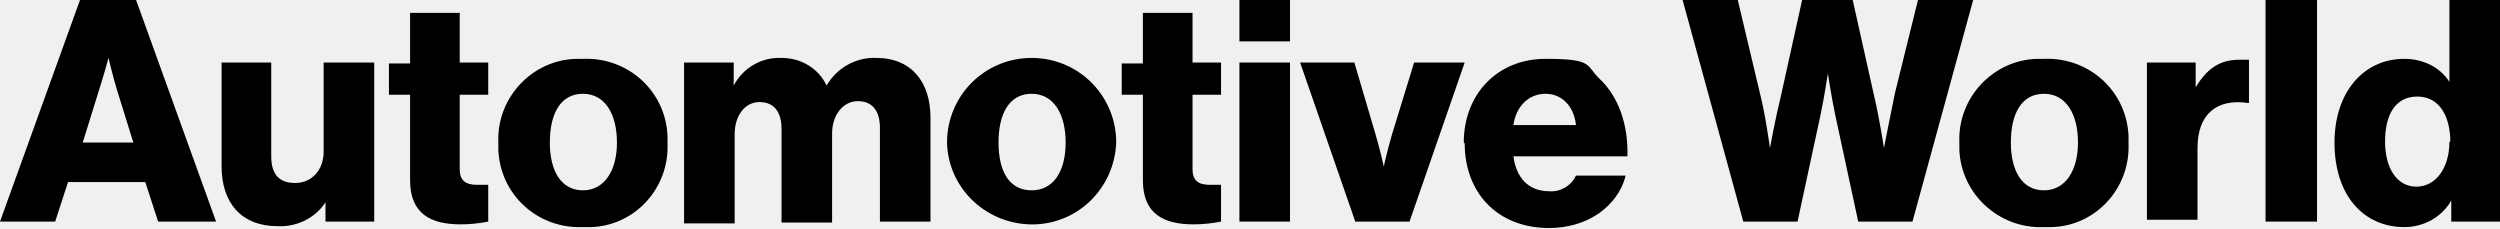
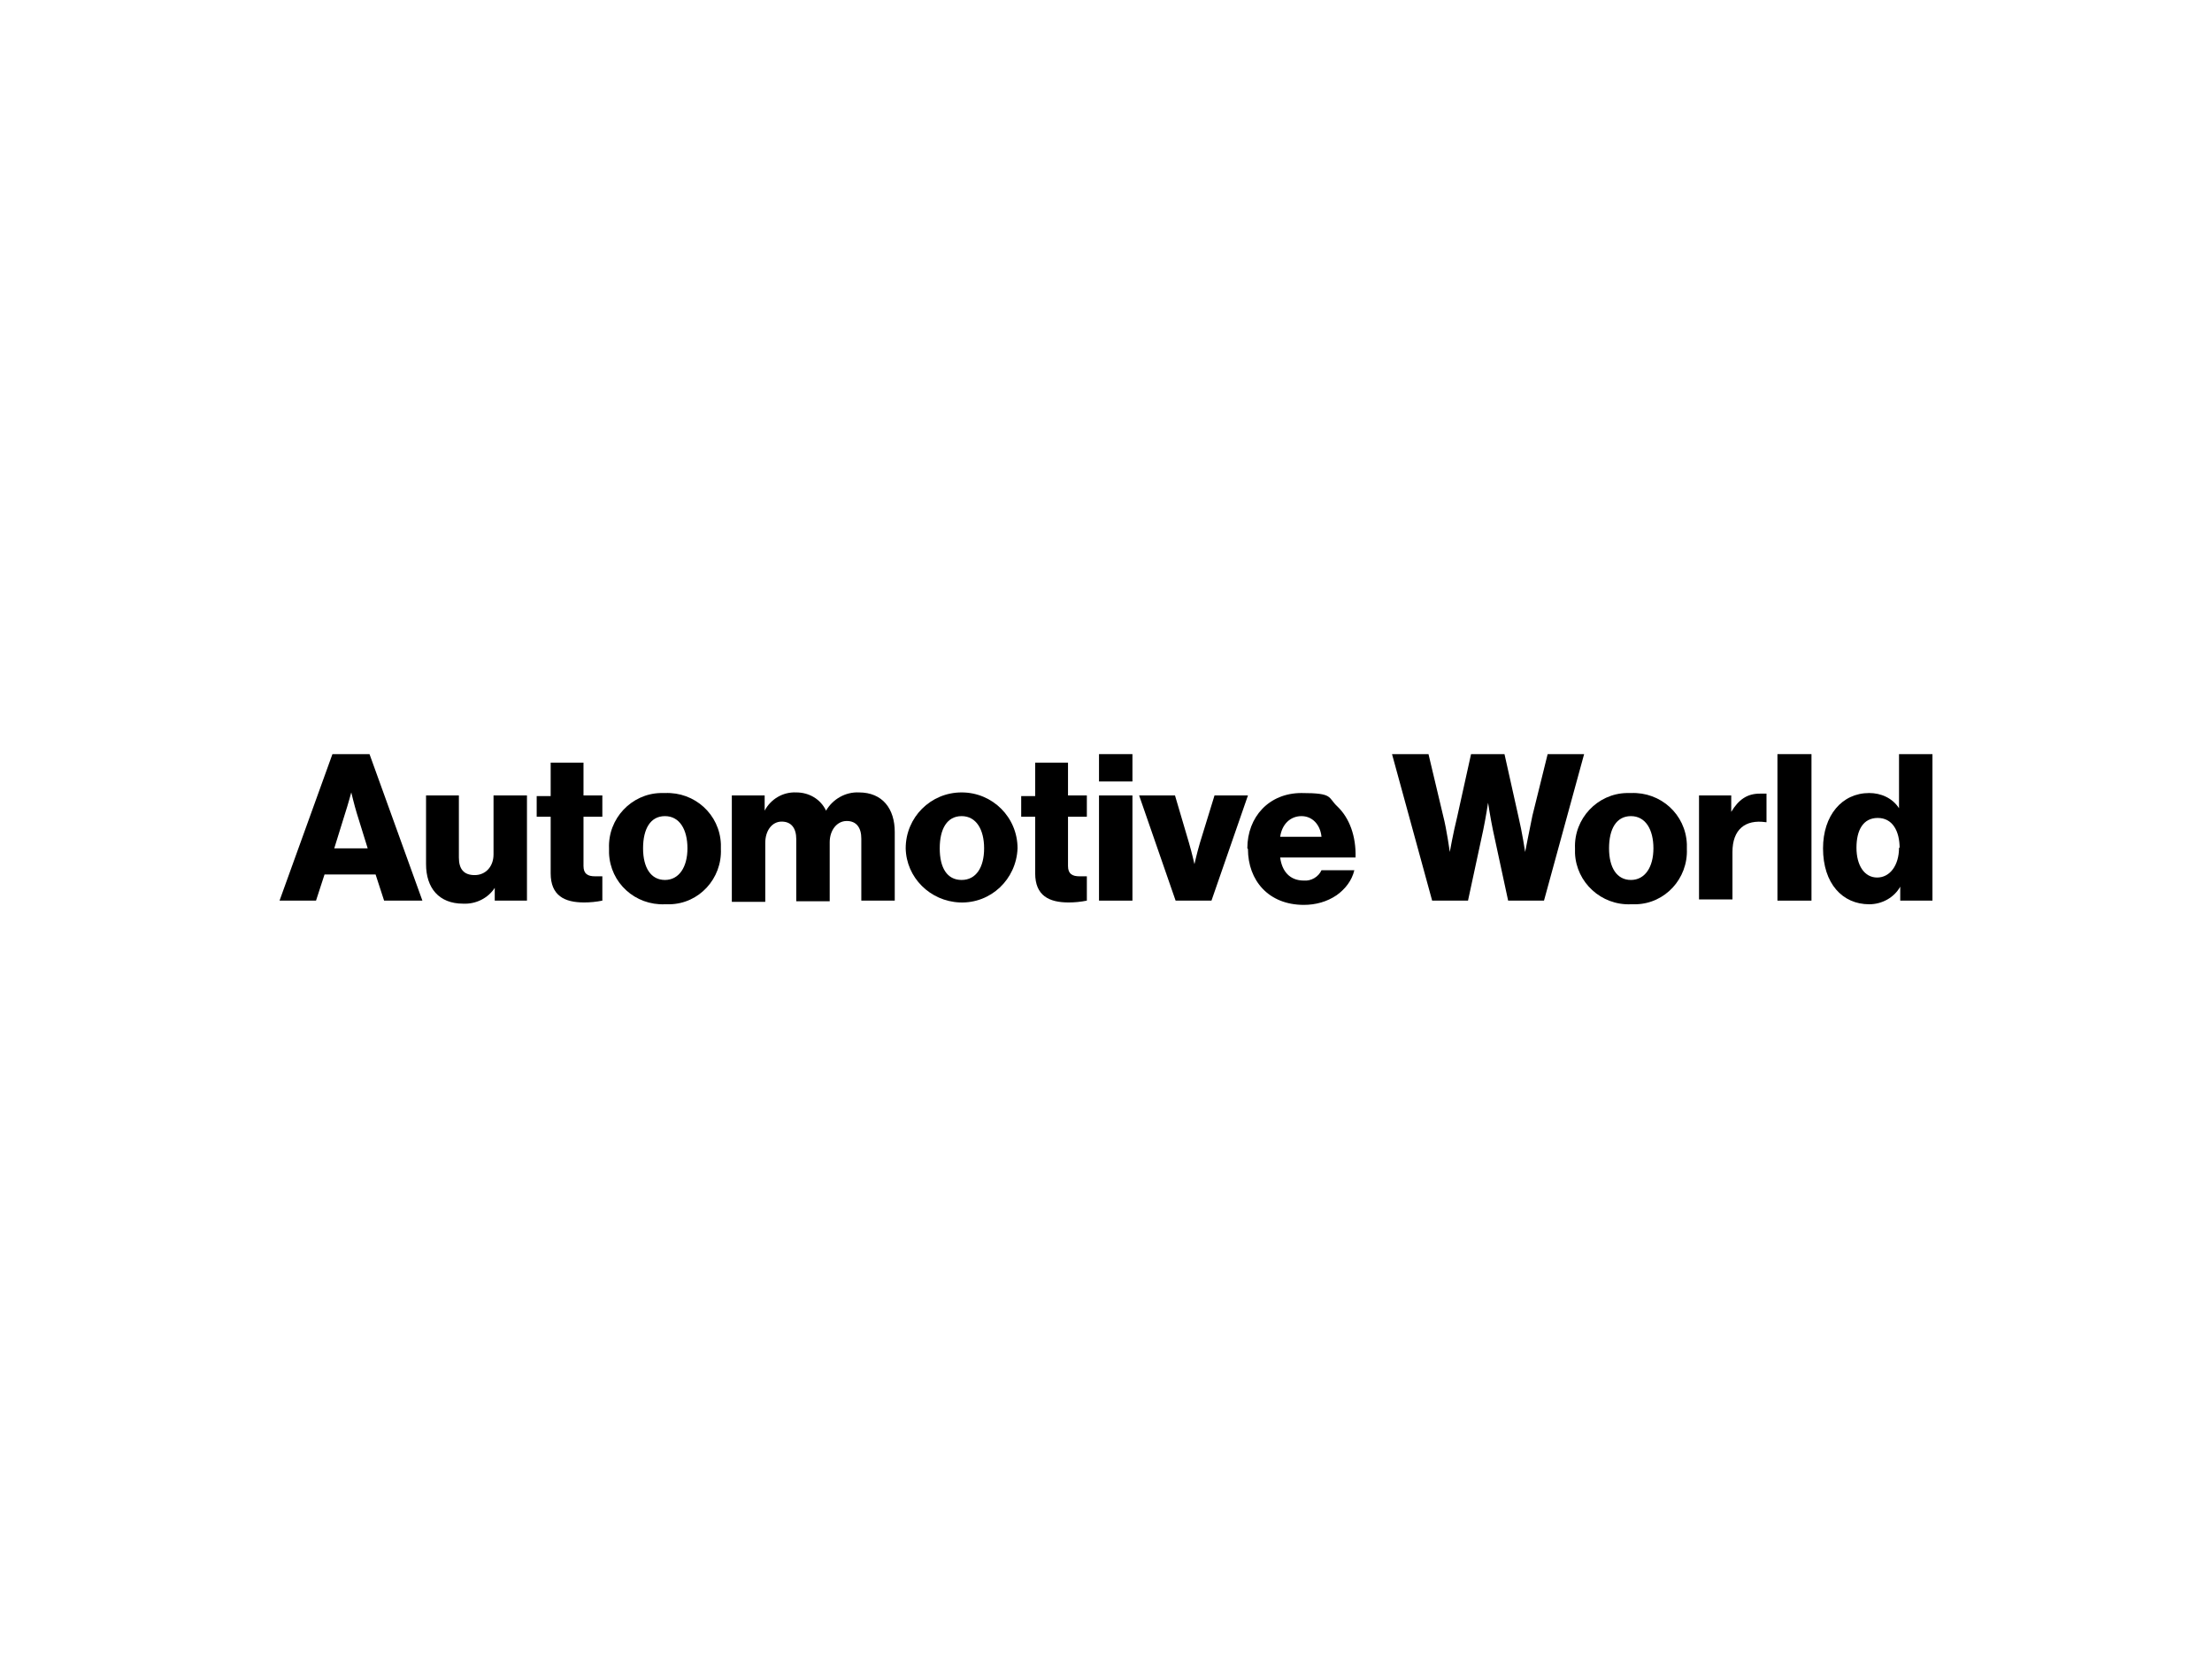
- <svg xmlns="http://www.w3.org/2000/svg" id="Layer_1" data-name="Layer 1" version="1.1" viewBox="0 0 271.9 24.8">
-   <path class="cls-1" d="M8.7,0h6.1l8.7,24.1h-6.3l-1.4-4.3H7.4l-1.4,4.3H0L8.7,0ZM14.5,15.5l-1.8-5.8c-.4-1.3-.9-3.4-.9-3.4h0s-.6,2.2-1,3.4l-1.8,5.8h5.6-.1Z" />
-   <path class="cls-1" d="M24.1,18.2V6.8h5.4v10.2c0,1.9.8,2.9,2.6,2.9s3.1-1.4,3.1-3.4V6.8h5.5v17.3h-5.3v-2.1h0c-1.1,1.7-3.1,2.7-5.2,2.6-4,0-6.1-2.6-6.1-6.5h0Z" />
-   <path class="cls-1" d="M44.6,19.6v-9.3h-2.3v-3.4h2.3V1.4h5.4v5.4h3.1v3.5h-3.1v8.1c0,1.3.7,1.7,1.9,1.7h1.2v4c-1,.2-2,.3-3,.3-3.2,0-5.5-1.1-5.5-4.8Z" />
-   <path class="cls-1" d="M54.2,15.5c-.2-4.9,3.7-9,8.5-9.1h.7c4.9-.2,9,3.5,9.2,8.4v.8c.2,4.9-3.6,9-8.4,9.1h-.8c-4.9.2-9-3.5-9.2-8.4v-.7h0ZM67.1,15.5c0-3.1-1.3-5.3-3.7-5.3s-3.6,2.1-3.6,5.3,1.3,5.2,3.6,5.2,3.7-2.1,3.7-5.2Z" />
-   <path class="cls-1" d="M74.5,6.8h5.3v2.5h0c1-1.9,3-3.1,5.2-3,2.1,0,4,1.1,4.9,3h0c1.1-1.9,3.2-3.1,5.4-3,3.9,0,5.9,2.7,5.9,6.5v11.3h-5.5v-10.2c0-1.8-.8-2.9-2.4-2.9s-2.8,1.5-2.8,3.5v9.7h-5.5v-10.2c0-1.8-.8-2.9-2.4-2.9s-2.7,1.5-2.7,3.5v9.7h-5.5V6.8h0Z" />
-   <path class="cls-1" d="M103,15.5c0-5.1,4.1-9.2,9.2-9.2s9.2,4.1,9.2,9.2c-.2,5.1-4.4,9.1-9.5,8.9-4.9-.2-8.8-4.1-8.9-8.9h0ZM115.9,15.5c0-3.1-1.3-5.3-3.7-5.3s-3.6,2.1-3.6,5.3,1.2,5.2,3.6,5.2,3.7-2.1,3.7-5.2Z" />
-   <path class="cls-1" d="M124.3,19.6v-9.3h-2.3v-3.4h2.3V1.4h5.4v5.4h3.1v3.5h-3.1v8.1c0,1.3.7,1.7,1.9,1.7h1.2v4c-1,.2-2,.3-3,.3-3.2,0-5.5-1.1-5.5-4.8h0Z" />
-   <path class="cls-1" d="M134.8,0h5.5v4.5h-5.5V0ZM134.8,6.8h5.5v17.3h-5.5V6.8Z" />
-   <path class="cls-1" d="M141.6,6.8h5.7l2.3,7.8c.5,1.7.9,3.5.9,3.5h0s.4-1.8.9-3.5l2.4-7.8h5.5l-6,17.3h-5.9l-6-17.3h.2Z" />
-   <path class="cls-1" d="M159.2,15.5c0-5.2,3.6-9.1,8.9-9.1s4.3.7,5.9,2.2c2,1.9,3.1,4.9,3,8.4h-12.4c.3,2.3,1.6,3.8,3.9,3.8,1.2.1,2.4-.6,2.9-1.7h5.4c-.4,1.7-1.5,3.1-2.9,4.1-1.6,1.1-3.5,1.6-5.4,1.6-5.8,0-9.2-4-9.2-9.2h0ZM171.4,13.6c-.2-2-1.5-3.4-3.3-3.4s-3.2,1.3-3.5,3.4h6.8Z" />
-   <path class="cls-1" d="M183,0h6l2.4,10.1c.6,2.3,1.1,6,1.1,6h0s.6-3.3,1.2-5.7l2.3-10.4h5.5l2.3,10.3c.6,2.5,1.1,5.8,1.1,5.8h0s.7-3.6,1.2-6l2.5-10.1h6l-6.6,24.1h-5.9l-2.5-11.6c-.4-1.9-.8-4.5-.8-4.5h0s-.4,2.6-.8,4.5l-2.5,11.6h-5.9l-6.6-24.1Z" />
-   <path class="cls-1" d="M213.1,15.5c-.2-4.9,3.7-9,8.5-9.1h.7c4.9-.2,9,3.5,9.2,8.4v.8c.2,4.9-3.6,9-8.4,9.1h-.8c-4.9.2-9-3.6-9.2-8.4v-.7h0ZM226,15.5c0-3.1-1.3-5.3-3.7-5.3s-3.6,2.1-3.6,5.3,1.3,5.2,3.6,5.2,3.7-2.1,3.7-5.2Z" />
-   <path class="cls-1" d="M233.5,6.8h5.3v2.7h0c1.2-2,2.6-3,4.7-3s.7,0,1.1,0v4.7h-.1c-3.4-.5-5.5,1.2-5.5,4.9v7.8h-5.5V6.8h0Z" />
-   <path class="cls-1" d="M246.4,0h5.6v24.1h-5.6V0Z" />
-   <path class="cls-1" d="M253.9,15.5c0-5.4,3.1-9.1,7.6-9.1,1.9,0,3.8.8,4.9,2.5h0V0h5.5v24.1h-5.3v-2.3h0c-1,1.8-3,2.9-5.1,2.9-4.4,0-7.6-3.4-7.6-9.2ZM266.5,15.5c0-2.9-1.2-5-3.6-5s-3.5,2-3.5,4.9,1.3,4.9,3.4,4.9,3.6-2,3.6-4.9h.1Z" />
+ <svg xmlns="http://www.w3.org/2000/svg" version="1.1" width="800" height="600" viewBox="0 0 800 600" xml:space="preserve">
+   <defs>
+ </defs>
+   <rect x="0" y="0" width="100%" height="100%" fill="#ffffff" />
+   <g transform="matrix(2.1986 0 0 2.1986 400 300)">
+     <g style="">
+       <g transform="matrix(1 0 0 1 -124.2 -0.35)" id="Layer_1">
+         <path style="stroke: none; stroke-width: 1; stroke-dasharray: none; stroke-linecap: butt; stroke-dashoffset: 0; stroke-linejoin: miter; stroke-miterlimit: 4; fill: rgb(0,0,0); fill-rule: nonzero; opacity: 1;" transform=" translate(-11.75, -12.05)" d="M 8.7 0 L 14.8 0 L 23.5 24.1 L 17.2 24.1 L 15.8 19.8 L 7.4 19.8 L 6 24.1 L 0 24.1 L 8.7 0 Z M 14.5 15.5 L 12.7 9.7 C 12.3 8.4 11.8 6.3 11.8 6.3 L 11.8 6.3 C 11.8 6.3 11.2 8.5 10.8 9.7 L 9 15.5 L 14.6 15.5 L 14.5 15.5 Z" stroke-linecap="round" />
+       </g>
+       <g transform="matrix(1 0 0 1 -103.55 3.3034)" id="Layer_1">
+         <path style="stroke: none; stroke-width: 1; stroke-dasharray: none; stroke-linecap: butt; stroke-dashoffset: 0; stroke-linejoin: miter; stroke-miterlimit: 4; fill: rgb(0,0,0); fill-rule: nonzero; opacity: 1;" transform=" translate(-32.4, -15.7034)" d="M 24.1 18.2 L 24.1 6.8 L 29.5 6.8 L 29.5 17 C 29.5 18.9 30.3 19.9 32.1 19.9 C 33.9 19.9 35.2 18.5 35.2 16.5 L 35.2 6.8 L 40.7 6.8 L 40.7 24.1 L 35.4 24.1 L 35.4 22 L 35.4 22 C 34.3 23.7 32.3 24.7 30.2 24.6 C 26.2 24.6 24.1 22 24.1 18.1 L 24.1 18.1 Z" stroke-linecap="round" />
+       </g>
+       <g transform="matrix(1 0 0 1 -88.25 0.5)" id="Layer_1">
+         <path style="stroke: none; stroke-width: 1; stroke-dasharray: none; stroke-linecap: butt; stroke-dashoffset: 0; stroke-linejoin: miter; stroke-miterlimit: 4; fill: rgb(0,0,0); fill-rule: nonzero; opacity: 1;" transform=" translate(-47.7, -12.9)" d="M 44.6 19.6 L 44.6 10.3 L 42.3 10.3 L 42.3 6.9 L 44.6 6.9 L 44.6 1.4 L 50 1.4 L 50 6.8 L 53.1 6.8 L 53.1 10.3 L 50 10.3 L 50 18.4 C 50 19.7 50.7 20.1 51.9 20.1 L 53.1 20.1 L 53.1 24.1 C 52.1 24.3 51.1 24.4 50.1 24.4 C 46.9 24.4 44.6 23.3 44.6 19.6 Z" stroke-linecap="round" />
+       </g>
+       <g transform="matrix(1 0 0 1 -72.5499 3.15)" id="Layer_1">
+         <path style="stroke: none; stroke-width: 1; stroke-dasharray: none; stroke-linecap: butt; stroke-dashoffset: 0; stroke-linejoin: miter; stroke-miterlimit: 4; fill: rgb(0,0,0); fill-rule: nonzero; opacity: 1;" transform=" translate(-63.4001, -15.55)" d="M 54.2 15.5 C 54 10.6 57.9 6.5 62.7 6.4 L 63.4 6.4 C 68.3 6.2 72.4 9.9 72.6 14.8 L 72.6 15.6 C 72.8 20.5 69 24.6 64.2 24.7 L 63.4 24.7 C 58.5 24.9 54.4 21.2 54.2 16.3 L 54.2 15.6 L 54.2 15.6 Z M 67.1 15.5 C 67.1 12.4 65.8 10.2 63.4 10.2 C 61 10.2 59.8 12.3 59.8 15.5 C 59.8 18.7 61.1 20.7 63.4 20.7 C 65.7 20.7 67.1 18.6 67.1 15.5 Z" stroke-linecap="round" />
+       </g>
+       <g transform="matrix(1 0 0 1 -48.15 2.8971)" id="Layer_1">
+         <path style="stroke: none; stroke-width: 1; stroke-dasharray: none; stroke-linecap: butt; stroke-dashoffset: 0; stroke-linejoin: miter; stroke-miterlimit: 4; fill: rgb(0,0,0); fill-rule: nonzero; opacity: 1;" transform=" translate(-87.8, -15.2971)" d="M 74.5 6.8 L 79.8 6.8 L 79.8 9.3 L 79.8 9.3 C 80.8 7.4 82.8 6.2 85 6.3 C 87.1 6.3 89 7.4 89.9 9.3 L 89.9 9.3 C 91 7.4 93.1 6.2 95.3 6.3 C 99.2 6.3 101.2 9 101.2 12.8 L 101.2 24.1 L 95.7 24.1 L 95.7 13.9 C 95.7 12.1 94.9 11 93.3 11 C 91.7 11 90.5 12.5 90.5 14.5 L 90.5 24.2 L 85 24.2 L 85 14 C 85 12.2 84.2 11.1 82.6 11.1 C 81 11.1 79.9 12.6 79.9 14.6 L 79.9 24.3 L 74.4 24.3 L 74.4 6.8 L 74.4 6.8 Z" stroke-linecap="round" />
+       </g>
+       <g transform="matrix(1 0 0 1 -23.75 2.9536)" id="Layer_1">
+         <path style="stroke: none; stroke-width: 1; stroke-dasharray: none; stroke-linecap: butt; stroke-dashoffset: 0; stroke-linejoin: miter; stroke-miterlimit: 4; fill: rgb(0,0,0); fill-rule: nonzero; opacity: 1;" transform=" translate(-112.2, -15.3536)" d="M 103 15.5 C 103 10.4 107.1 6.3 112.2 6.3 C 117.3 6.3 121.4 10.4 121.4 15.5 C 121.2 20.6 117 24.6 111.9 24.4 C 107 24.2 103.1 20.3 103 15.5 L 103 15.5 Z M 115.9 15.5 C 115.9 12.4 114.6 10.2 112.2 10.2 C 109.8 10.2 108.6 12.3 108.6 15.5 C 108.6 18.7 109.8 20.7 112.2 20.7 C 114.6 20.7 115.9 18.6 115.9 15.5 Z" stroke-linecap="round" />
+       </g>
+       <g transform="matrix(1 0 0 1 -8.55 0.5)" id="Layer_1">
+         <path style="stroke: none; stroke-width: 1; stroke-dasharray: none; stroke-linecap: butt; stroke-dashoffset: 0; stroke-linejoin: miter; stroke-miterlimit: 4; fill: rgb(0,0,0); fill-rule: nonzero; opacity: 1;" transform=" translate(-127.4, -12.9)" d="M 124.3 19.6 L 124.3 10.3 L 122 10.3 L 122 6.9 L 124.3 6.9 L 124.3 1.4 L 129.7 1.4 L 129.7 6.8 L 132.8 6.8 L 132.8 10.3 L 129.7 10.3 L 129.7 18.4 C 129.7 19.7 130.4 20.1 131.6 20.1 L 132.8 20.1 L 132.8 24.1 C 131.8 24.3 130.8 24.4 129.8 24.4 C 126.6 24.4 124.3 23.3 124.3 19.6 L 124.3 19.6 Z" stroke-linecap="round" />
+       </g>
+       <g transform="matrix(1 0 0 1 1.6 -0.35)" id="Layer_1">
+         <path style="stroke: none; stroke-width: 1; stroke-dasharray: none; stroke-linecap: butt; stroke-dashoffset: 0; stroke-linejoin: miter; stroke-miterlimit: 4; fill: rgb(0,0,0); fill-rule: nonzero; opacity: 1;" transform=" translate(-137.55, -12.05)" d="M 134.8 0 L 140.3 0 L 140.3 4.5 L 134.8 4.5 L 134.8 0 Z M 134.8 6.8 L 140.3 6.8 L 140.3 24.1 L 134.8 24.1 L 134.8 6.8 Z" stroke-linecap="round" />
+       </g>
+       <g transform="matrix(1 0 0 1 14.4 3.05)" id="Layer_1">
+         <path style="stroke: none; stroke-width: 1; stroke-dasharray: none; stroke-linecap: butt; stroke-dashoffset: 0; stroke-linejoin: miter; stroke-miterlimit: 4; fill: rgb(0,0,0); fill-rule: nonzero; opacity: 1;" transform=" translate(-150.35, -15.45)" d="M 141.6 6.8 L 147.3 6.8 L 149.6 14.6 C 150.1 16.3 150.5 18.1 150.5 18.1 L 150.5 18.1 C 150.5 18.1 150.9 16.3 151.4 14.6 L 153.8 6.8 L 159.3 6.8 L 153.3 24.1 L 147.4 24.1 L 141.4 6.8 L 141.6 6.8 Z" stroke-linecap="round" />
+       </g>
+       <g transform="matrix(1 0 0 1 32.1531 3.2)" id="Layer_1">
+         <path style="stroke: none; stroke-width: 1; stroke-dasharray: none; stroke-linecap: butt; stroke-dashoffset: 0; stroke-linejoin: miter; stroke-miterlimit: 4; fill: rgb(0,0,0); fill-rule: nonzero; opacity: 1;" transform=" translate(-168.1031, -15.6)" d="M 159.2 15.5 C 159.2 10.3 162.8 6.4 168.1 6.4 C 173.4 6.4 172.4 7.1 174 8.6 C 176 10.5 177.1 13.5 177 17 L 164.6 17 C 164.9 19.3 166.2 20.8 168.5 20.8 C 169.7 20.9 170.9 20.2 171.4 19.1 L 176.8 19.1 C 176.4 20.8 175.3 22.2 173.9 23.2 C 172.3 24.3 170.4 24.8 168.5 24.8 C 162.7 24.8 159.3 20.8 159.3 15.6 L 159.3 15.6 Z M 171.4 13.6 C 171.2 11.6 169.9 10.2 168.1 10.2 C 166.3 10.2 164.9 11.5 164.6 13.6 L 171.4 13.6 Z" stroke-linecap="round" />
+       </g>
+       <g transform="matrix(1 0 0 1 62.85 -0.35)" id="Layer_1">
+         <path style="stroke: none; stroke-width: 1; stroke-dasharray: none; stroke-linecap: butt; stroke-dashoffset: 0; stroke-linejoin: miter; stroke-miterlimit: 4; fill: rgb(0,0,0); fill-rule: nonzero; opacity: 1;" transform=" translate(-198.8, -12.05)" d="M 183 0 L 189 0 L 191.4 10.1 C 192 12.4 192.5 16.1 192.5 16.1 L 192.5 16.1 C 192.5 16.1 193.1 12.8 193.7 10.4 L 196 0 L 201.5 0 L 203.8 10.3 C 204.4 12.8 204.9 16.1 204.9 16.1 L 204.9 16.1 C 204.9 16.1 205.6 12.5 206.1 10.1 L 208.6 0 L 214.6 0 L 208 24.1 L 202.1 24.1 L 199.6 12.5 C 199.2 10.6 198.8 8 198.8 8 L 198.8 8 C 198.8 8 198.4 10.6 198 12.5 L 195.5 24.1 L 189.6 24.1 L 183 0 Z" stroke-linecap="round" />
+       </g>
+       <g transform="matrix(1 0 0 1 86.3501 3.1499)" id="Layer_1">
+         <path style="stroke: none; stroke-width: 1; stroke-dasharray: none; stroke-linecap: butt; stroke-dashoffset: 0; stroke-linejoin: miter; stroke-miterlimit: 4; fill: rgb(0,0,0); fill-rule: nonzero; opacity: 1;" transform=" translate(-222.3001, -15.5499)" d="M 213.1 15.5 C 212.9 10.6 216.8 6.5 221.6 6.4 L 222.3 6.4 C 227.2 6.2 231.3 9.9 231.5 14.8 L 231.5 15.6 C 231.7 20.5 227.9 24.6 223.1 24.7 L 222.3 24.7 C 217.4 24.9 213.3 21.1 213.1 16.3 L 213.1 15.6 L 213.1 15.6 Z M 226 15.5 C 226 12.4 224.7 10.2 222.3 10.2 C 219.9 10.2 218.7 12.3 218.7 15.5 C 218.7 18.7 220 20.7 222.3 20.7 C 224.6 20.7 226 18.6 226 15.5 Z" stroke-linecap="round" />
+       </g>
+       <g transform="matrix(1 0 0 1 103.146 2.8)" id="Layer_1">
+         <path style="stroke: none; stroke-width: 1; stroke-dasharray: none; stroke-linecap: butt; stroke-dashoffset: 0; stroke-linejoin: miter; stroke-miterlimit: 4; fill: rgb(0,0,0); fill-rule: nonzero; opacity: 1;" transform=" translate(-239.096, -15.2)" d="M 233.5 6.8 L 238.8 6.8 L 238.8 9.5 L 238.8 9.5 C 240 7.5 241.4 6.5 243.5 6.5 C 245.6 6.5 244.2 6.5 244.6 6.5 L 244.6 11.2 L 244.5 11.2 C 241.1 10.7 239 12.4 239 16.1 L 239 23.9 L 233.5 23.9 L 233.5 6.8 L 233.5 6.8 Z" stroke-linecap="round" />
+       </g>
+       <g transform="matrix(1 0 0 1 113.25 -0.35)" id="Layer_1">
+         <path style="stroke: none; stroke-width: 1; stroke-dasharray: none; stroke-linecap: butt; stroke-dashoffset: 0; stroke-linejoin: miter; stroke-miterlimit: 4; fill: rgb(0,0,0); fill-rule: nonzero; opacity: 1;" transform=" translate(-249.2, -12.05)" d="M 246.4 0 L 252 0 L 252 24.1 L 246.4 24.1 L 246.4 0 Z" stroke-linecap="round" />
+       </g>
+       <g transform="matrix(1 0 0 1 126.95 -0.05)" id="Layer_1">
+         <path style="stroke: none; stroke-width: 1; stroke-dasharray: none; stroke-linecap: butt; stroke-dashoffset: 0; stroke-linejoin: miter; stroke-miterlimit: 4; fill: rgb(0,0,0); fill-rule: nonzero; opacity: 1;" transform=" translate(-262.9, -12.35)" d="M 253.9 15.5 C 253.9 10.1 257 6.4 261.5 6.4 C 263.4 6.4 265.3 7.2 266.4 8.9 L 266.4 8.9 L 266.4 0 L 271.9 0 L 271.9 24.1 L 266.6 24.1 L 266.6 21.8 L 266.6 21.8 C 265.6 23.6 263.6 24.7 261.5 24.7 C 257.1 24.7 253.9 21.3 253.9 15.5 Z M 266.5 15.5 C 266.5 12.6 265.3 10.5 262.9 10.5 C 260.5 10.5 259.4 12.5 259.4 15.4 C 259.4 18.3 260.7 20.3 262.8 20.3 C 264.9 20.3 266.4 18.3 266.4 15.4 L 266.5 15.4 Z" stroke-linecap="round" />
+       </g>
+     </g>
+   </g>
</svg>
